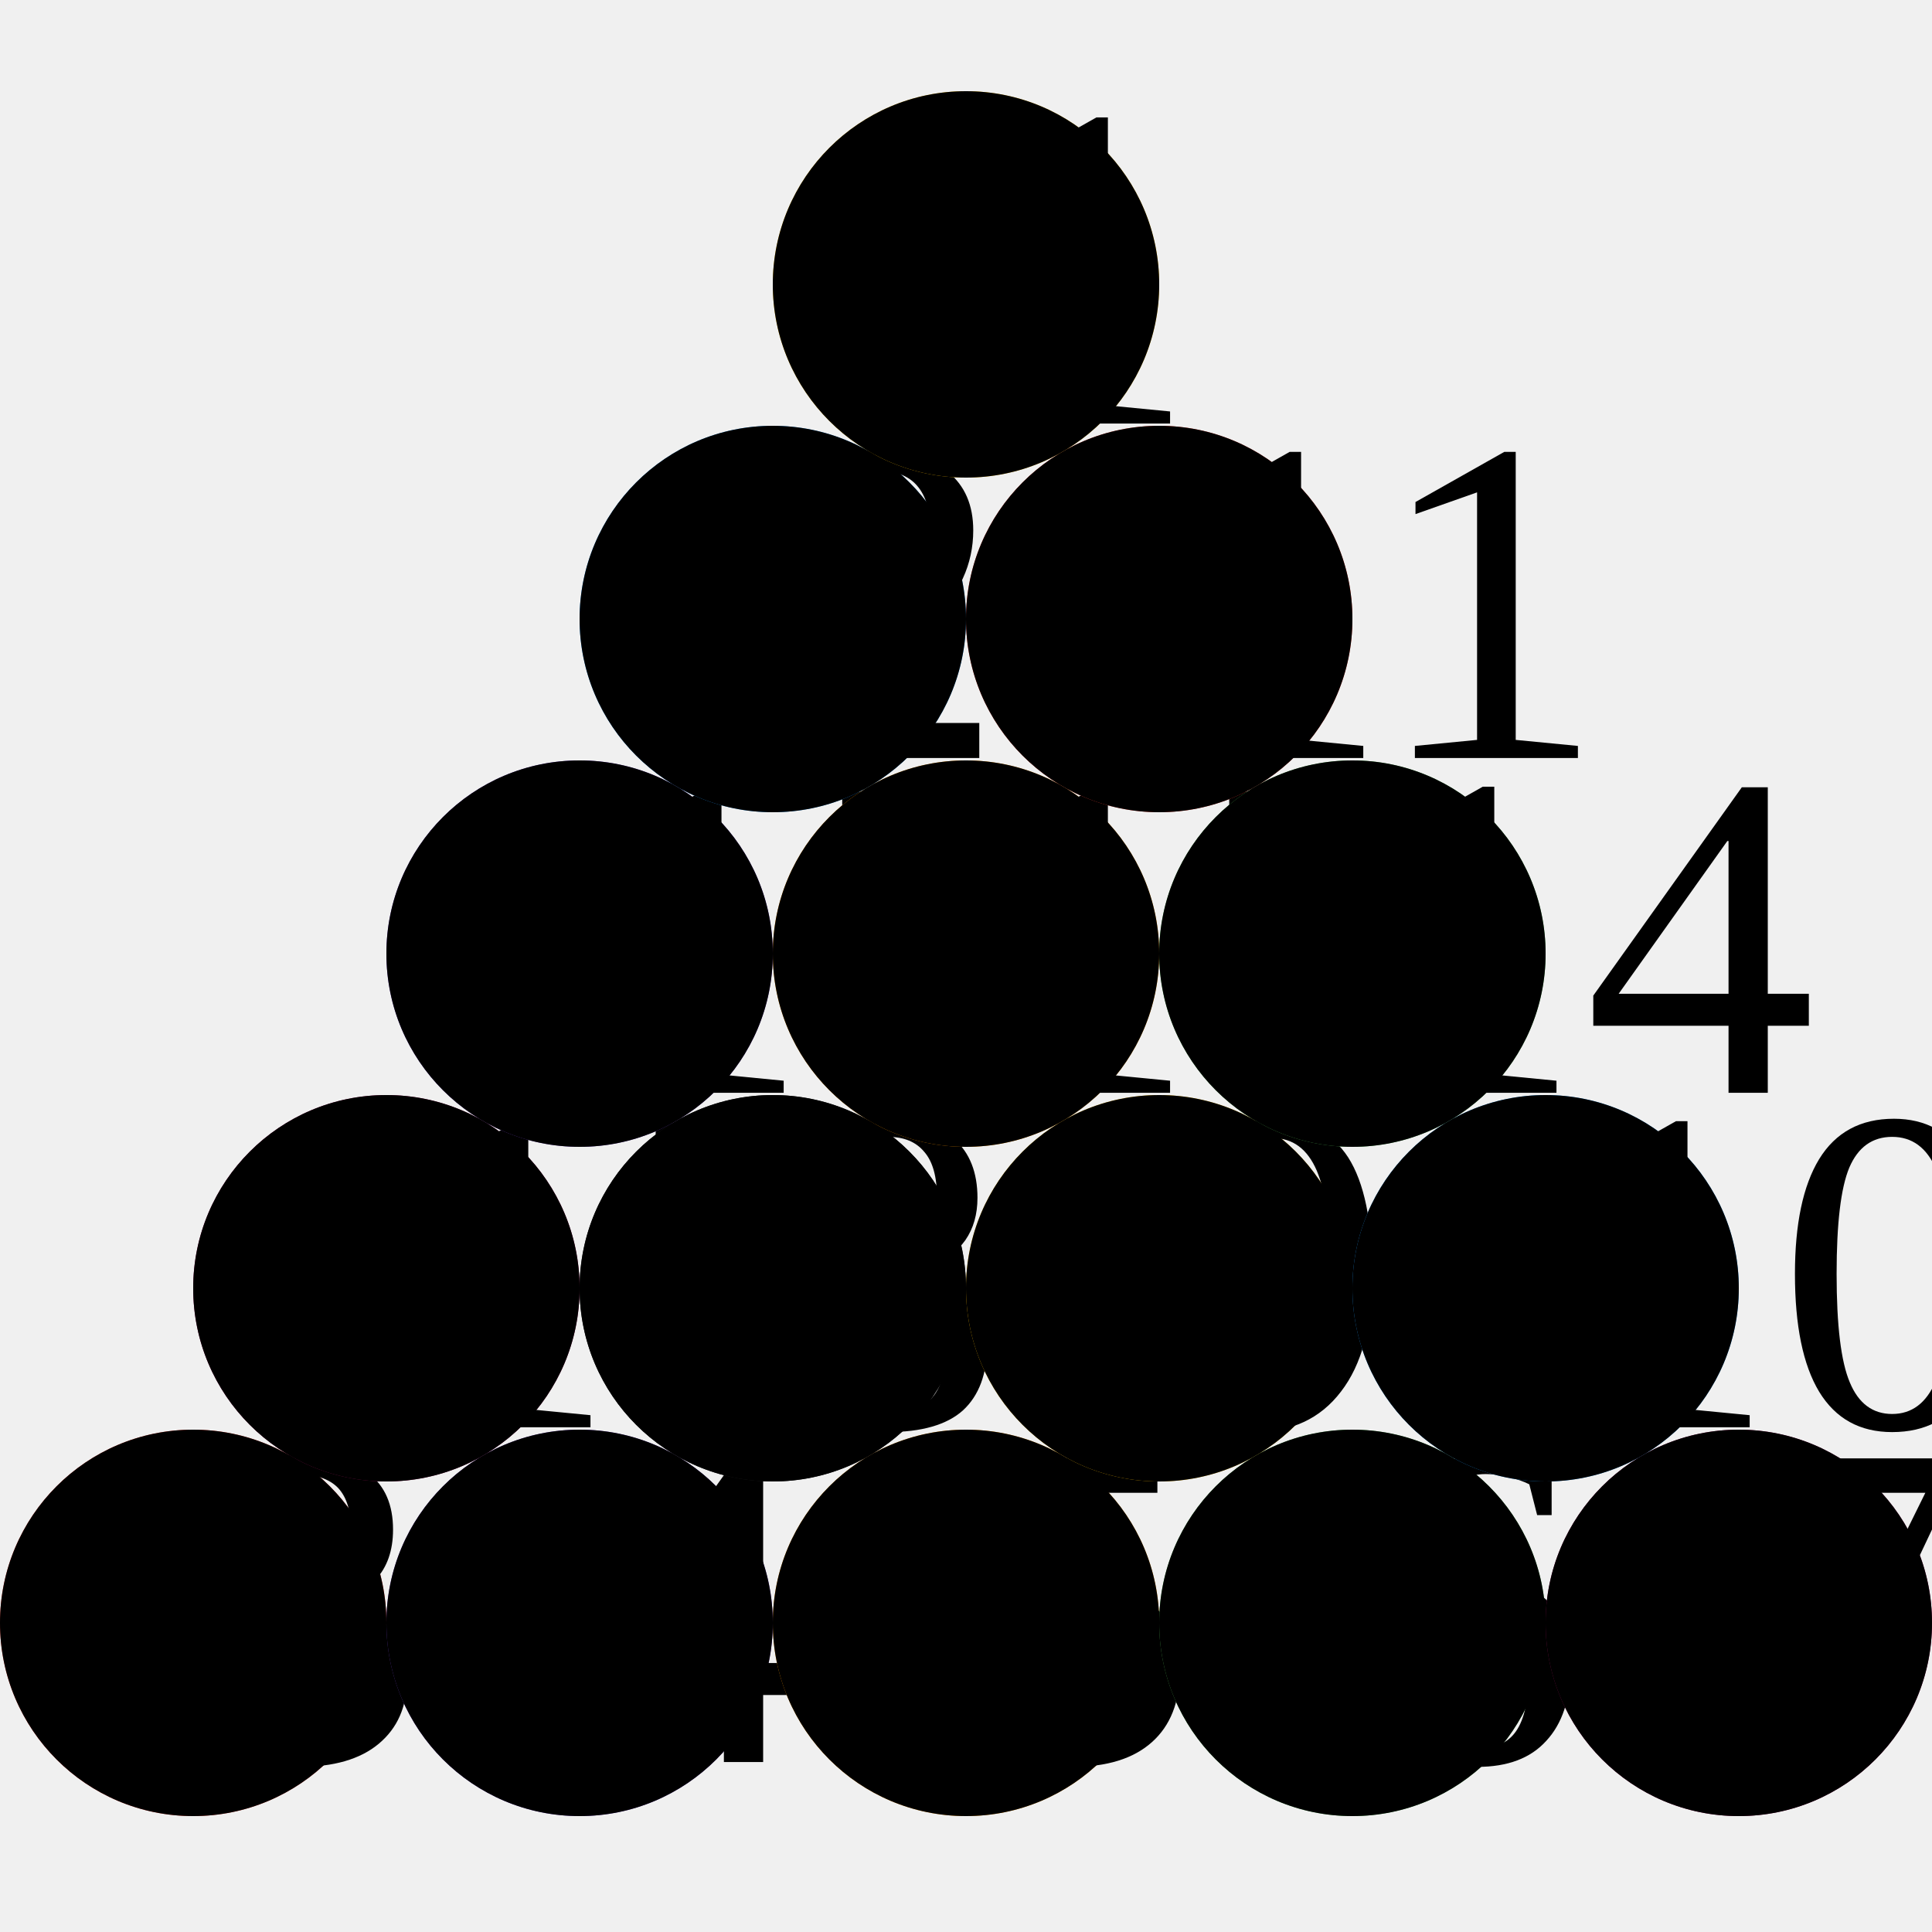
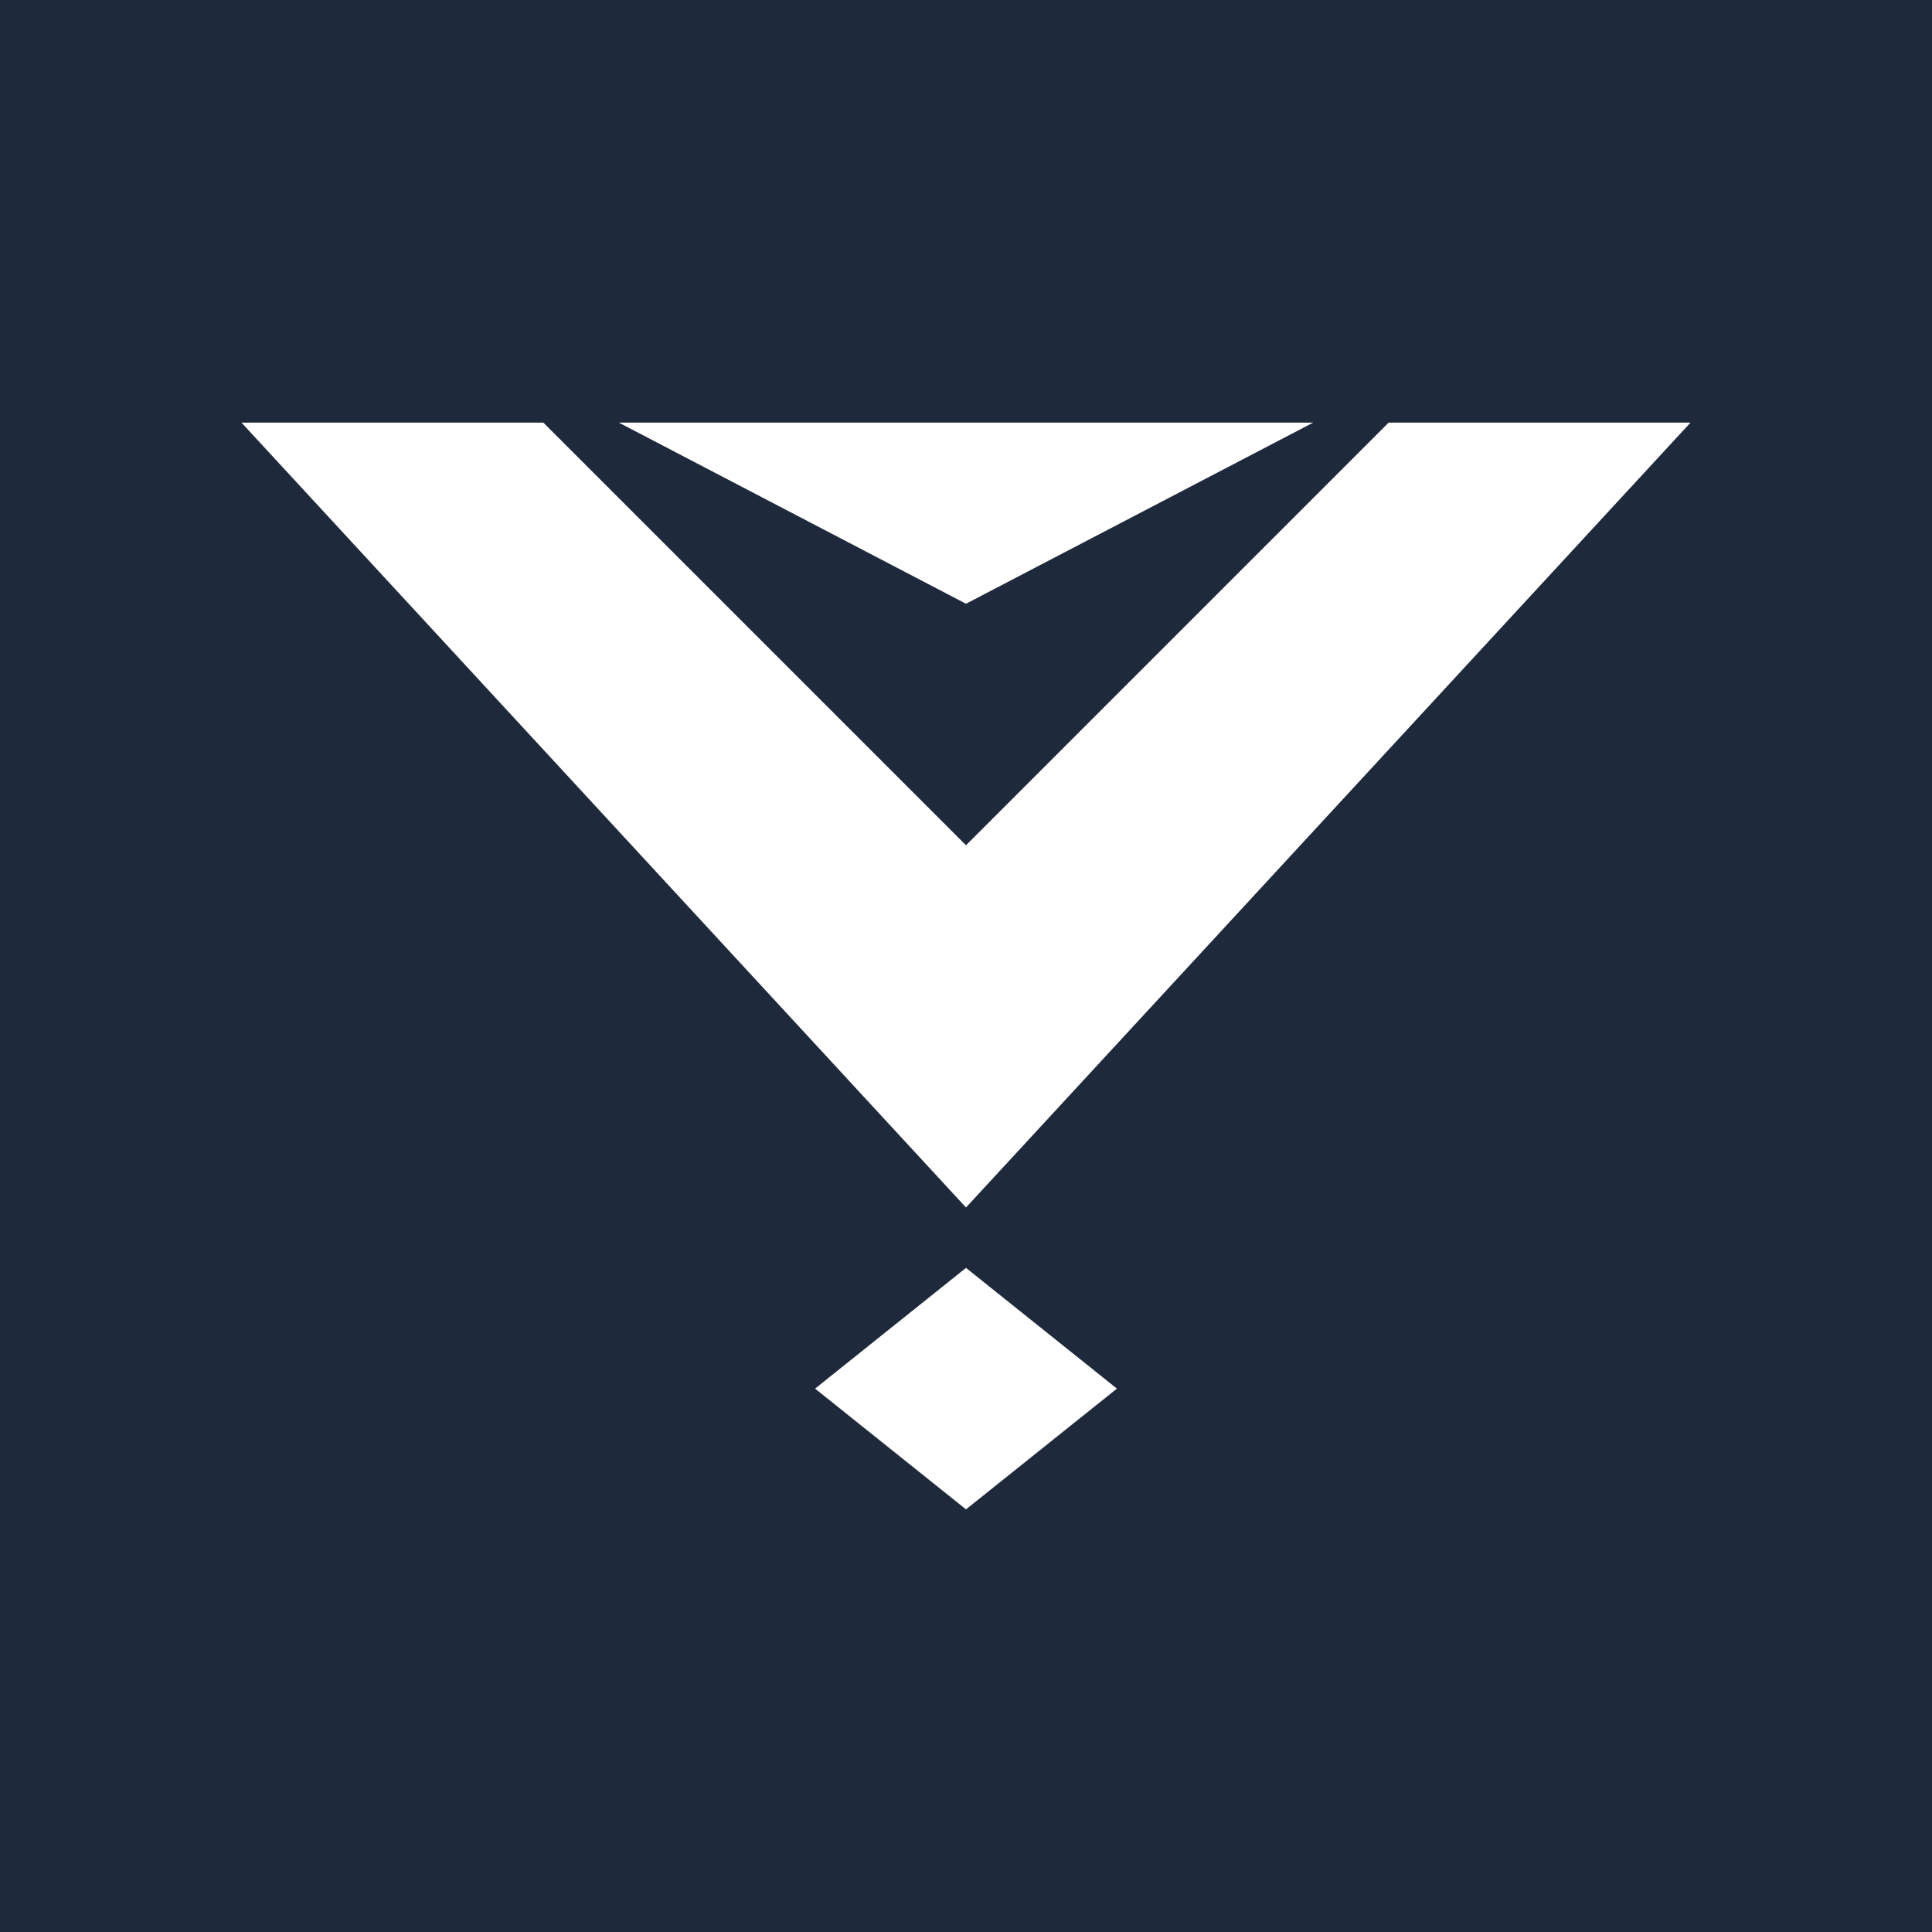
- <svg xmlns="http://www.w3.org/2000/svg" viewBox="0 0 50 48" width="192" height="192" role="img" aria-label="Billiard Balls Logo">
-   <defs>
-     <radialGradient id="ball-highlight-numbered" cx="0.35" cy="0.35" r="0.65">
-       <stop offset="0%" stopColor="white" stopOpacity="0.3" />
-       <stop offset="100%" stopColor="white" stopOpacity="0" />
-     </radialGradient>
-   </defs>
-   <g>
-     <circle cx="5" cy="41" r="5" fill="#F44336" />
-     <circle cx="5" cy="41" r="2.5" fill="white" />
-     <text x="5" y="41" textAnchor="middle" dy=".3em" fill="black" fontSize="2.5px" fontWeight="bold">3</text>
-   </g>
-   <g>
-     <circle cx="15" cy="41" r="5" fill="#673AB7" />
-     <circle cx="15" cy="41" r="2.5" fill="white" />
-     <text x="15" y="41" textAnchor="middle" dy=".3em" fill="black" fontSize="2.5px" fontWeight="bold">4</text>
-   </g>
-   <g>
-     <circle cx="25" cy="41" r="5" fill="#FF9800" />
-     <circle cx="25" cy="41" r="2.5" fill="white" />
-     <text x="25" y="41" textAnchor="middle" dy=".3em" fill="black" fontSize="2.5px" fontWeight="bold">5</text>
-   </g>
-   <g>
-     <circle cx="35" cy="41" r="5" fill="#4CAF50" />
-     <circle cx="35" cy="41" r="2.5" fill="white" />
-     <text x="35" y="41" textAnchor="middle" dy=".3em" fill="black" fontSize="2.5px" fontWeight="bold">6</text>
-   </g>
-   <g>
-     <circle cx="45" cy="41" r="5" fill="#880E4F" />
-     <circle cx="45" cy="41" r="2.5" fill="white" />
-     <text x="45" y="41" textAnchor="middle" dy=".3em" fill="black" fontSize="2.5px" fontWeight="bold">7</text>
-   </g>
-   <g>
-     <circle cx="10" cy="32.34" r="5" fill="#880E4F" />
-     <circle cx="10" cy="32.34" r="2.5" fill="white" />
-     <text x="10" y="32.34" textAnchor="middle" dy=".3em" fill="black" fontSize="2.5px" fontWeight="bold">15</text>
-   </g>
-   <g>
-     <circle cx="20" cy="32.34" r="5" fill="#212121" />
-     <circle cx="20" cy="32.34" r="2.5" fill="white" />
-     <text x="20" y="32.34" textAnchor="middle" dy=".3em" fill="black" fontSize="2.5px" fontWeight="bold">8</text>
-   </g>
-   <g>
-     <circle cx="30" cy="32.34" r="5" fill="#FFC107" />
-     <circle cx="30" cy="32.34" r="2.5" fill="white" />
-     <text x="30" y="32.34" textAnchor="middle" dy=".3em" fill="black" fontSize="2.5px" fontWeight="bold">9</text>
-   </g>
-   <g>
-     <circle cx="40" cy="32.34" r="5" fill="#2196F3" />
-     <circle cx="40" cy="32.34" r="2.5" fill="white" />
-     <text x="40" y="32.34" textAnchor="middle" dy=".3em" fill="black" fontSize="2.5px" fontWeight="bold">10</text>
-   </g>
-   <g>
-     <circle cx="15" cy="23.68" r="5" fill="#673AB7" />
-     <circle cx="15" cy="23.68" r="2.5" fill="white" />
-     <text x="15" y="23.68" textAnchor="middle" dy=".3em" fill="black" fontSize="2.5px" fontWeight="bold">12</text>
-   </g>
-   <g>
-     <circle cx="25" cy="23.68" r="5" fill="#FF9800" />
-     <circle cx="25" cy="23.68" r="2.5" fill="white" />
-     <text x="25" y="23.68" textAnchor="middle" dy=".3em" fill="black" fontSize="2.5px" fontWeight="bold">13</text>
-   </g>
-   <g>
-     <circle cx="35" cy="23.68" r="5" fill="#4CAF50" />
-     <circle cx="35" cy="23.68" r="2.5" fill="white" />
-     <text x="35" y="23.68" textAnchor="middle" dy=".3em" fill="black" fontSize="2.5px" fontWeight="bold">14</text>
-   </g>
-   <g>
-     <circle cx="20" cy="15.02" r="5" fill="#2196F3" />
-     <circle cx="20" cy="15.02" r="2.5" fill="white" />
-     <text x="20" y="15.02" textAnchor="middle" dy=".3em" fill="black" fontSize="2.5px" fontWeight="bold">2</text>
-   </g>
-   <g>
-     <circle cx="30" cy="15.02" r="5" fill="#F44336" />
-     <circle cx="30" cy="15.02" r="2.5" fill="white" />
-     <text x="30" y="15.02" textAnchor="middle" dy=".3em" fill="black" fontSize="2.5px" fontWeight="bold">11</text>
-   </g>
-   <g>
-     <circle cx="25" cy="6.36" r="5" fill="#FFC107" />
-     <circle cx="25" cy="6.36" r="2.5" fill="white" />
-     <text x="25" y="6.36" textAnchor="middle" dy=".3em" fill="black" fontSize="2.5px" fontWeight="bold">1</text>
-   </g>
-   <g fill="url(#ball-highlight-numbered)">
-     <circle cx="5" cy="41" r="5" />
-     <circle cx="15" cy="41" r="5" />
-     <circle cx="25" cy="41" r="5" />
-     <circle cx="35" cy="41" r="5" />
-     <circle cx="45" cy="41" r="5" />
-     <circle cx="10" cy="32.34" r="5" />
-     <circle cx="20" cy="32.34" r="5" />
-     <circle cx="30" cy="32.34" r="5" />
-     <circle cx="40" cy="32.34" r="5" />
-     <circle cx="15" cy="23.68" r="5" />
-     <circle cx="25" cy="23.68" r="5" />
-     <circle cx="35" cy="23.68" r="5" />
-     <circle cx="20" cy="15.02" r="5" />
-     <circle cx="30" cy="15.02" r="5" />
-     <circle cx="25" cy="6.36" r="5" />
+ <svg xmlns="http://www.w3.org/2000/svg" viewBox="0 0 64 64">
+   <rect width="64" height="64" fill="#1e293b" />
+   <g fill="white" transform="translate(8, 14)">
+     <path fill-rule="evenodd" d="M0 0 H10 L24 14 L38 0 H48 L24 26 Z M12.5 0 L24 6 L35.5 0 Z" />
+     <path d="M24 28 L29 32 L24 36 L19 32 Z" />
  </g>
</svg>
